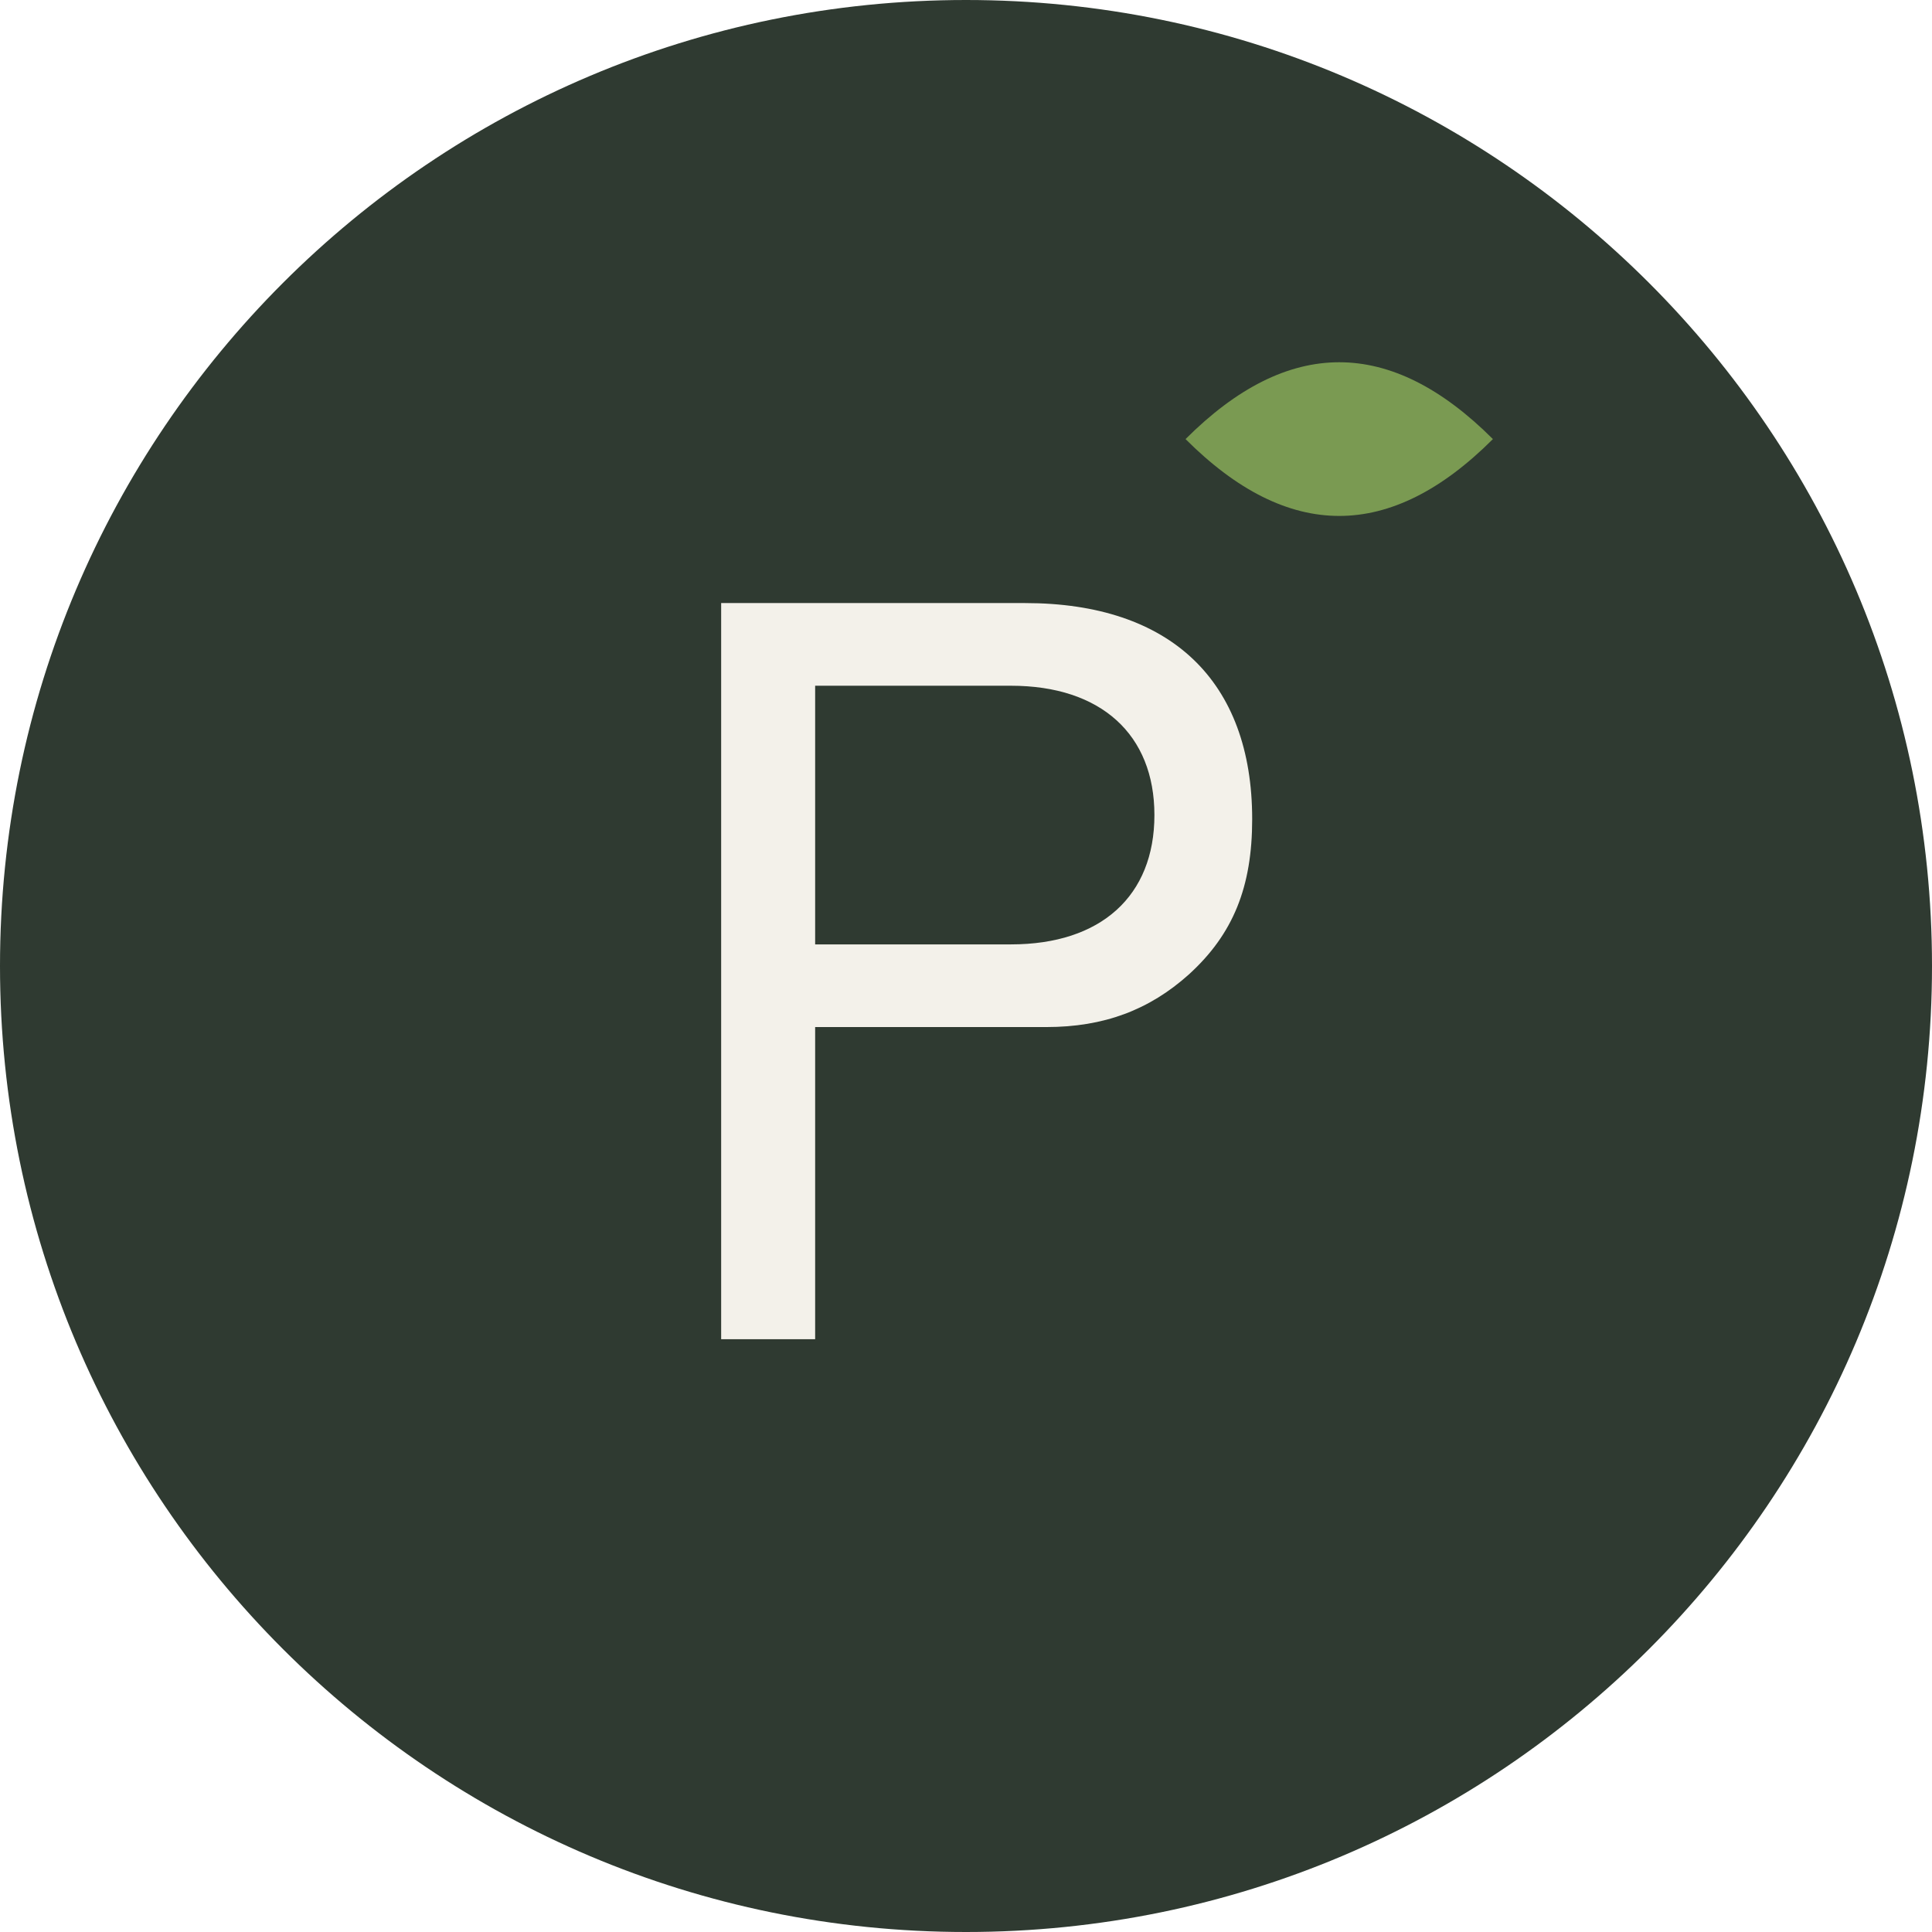
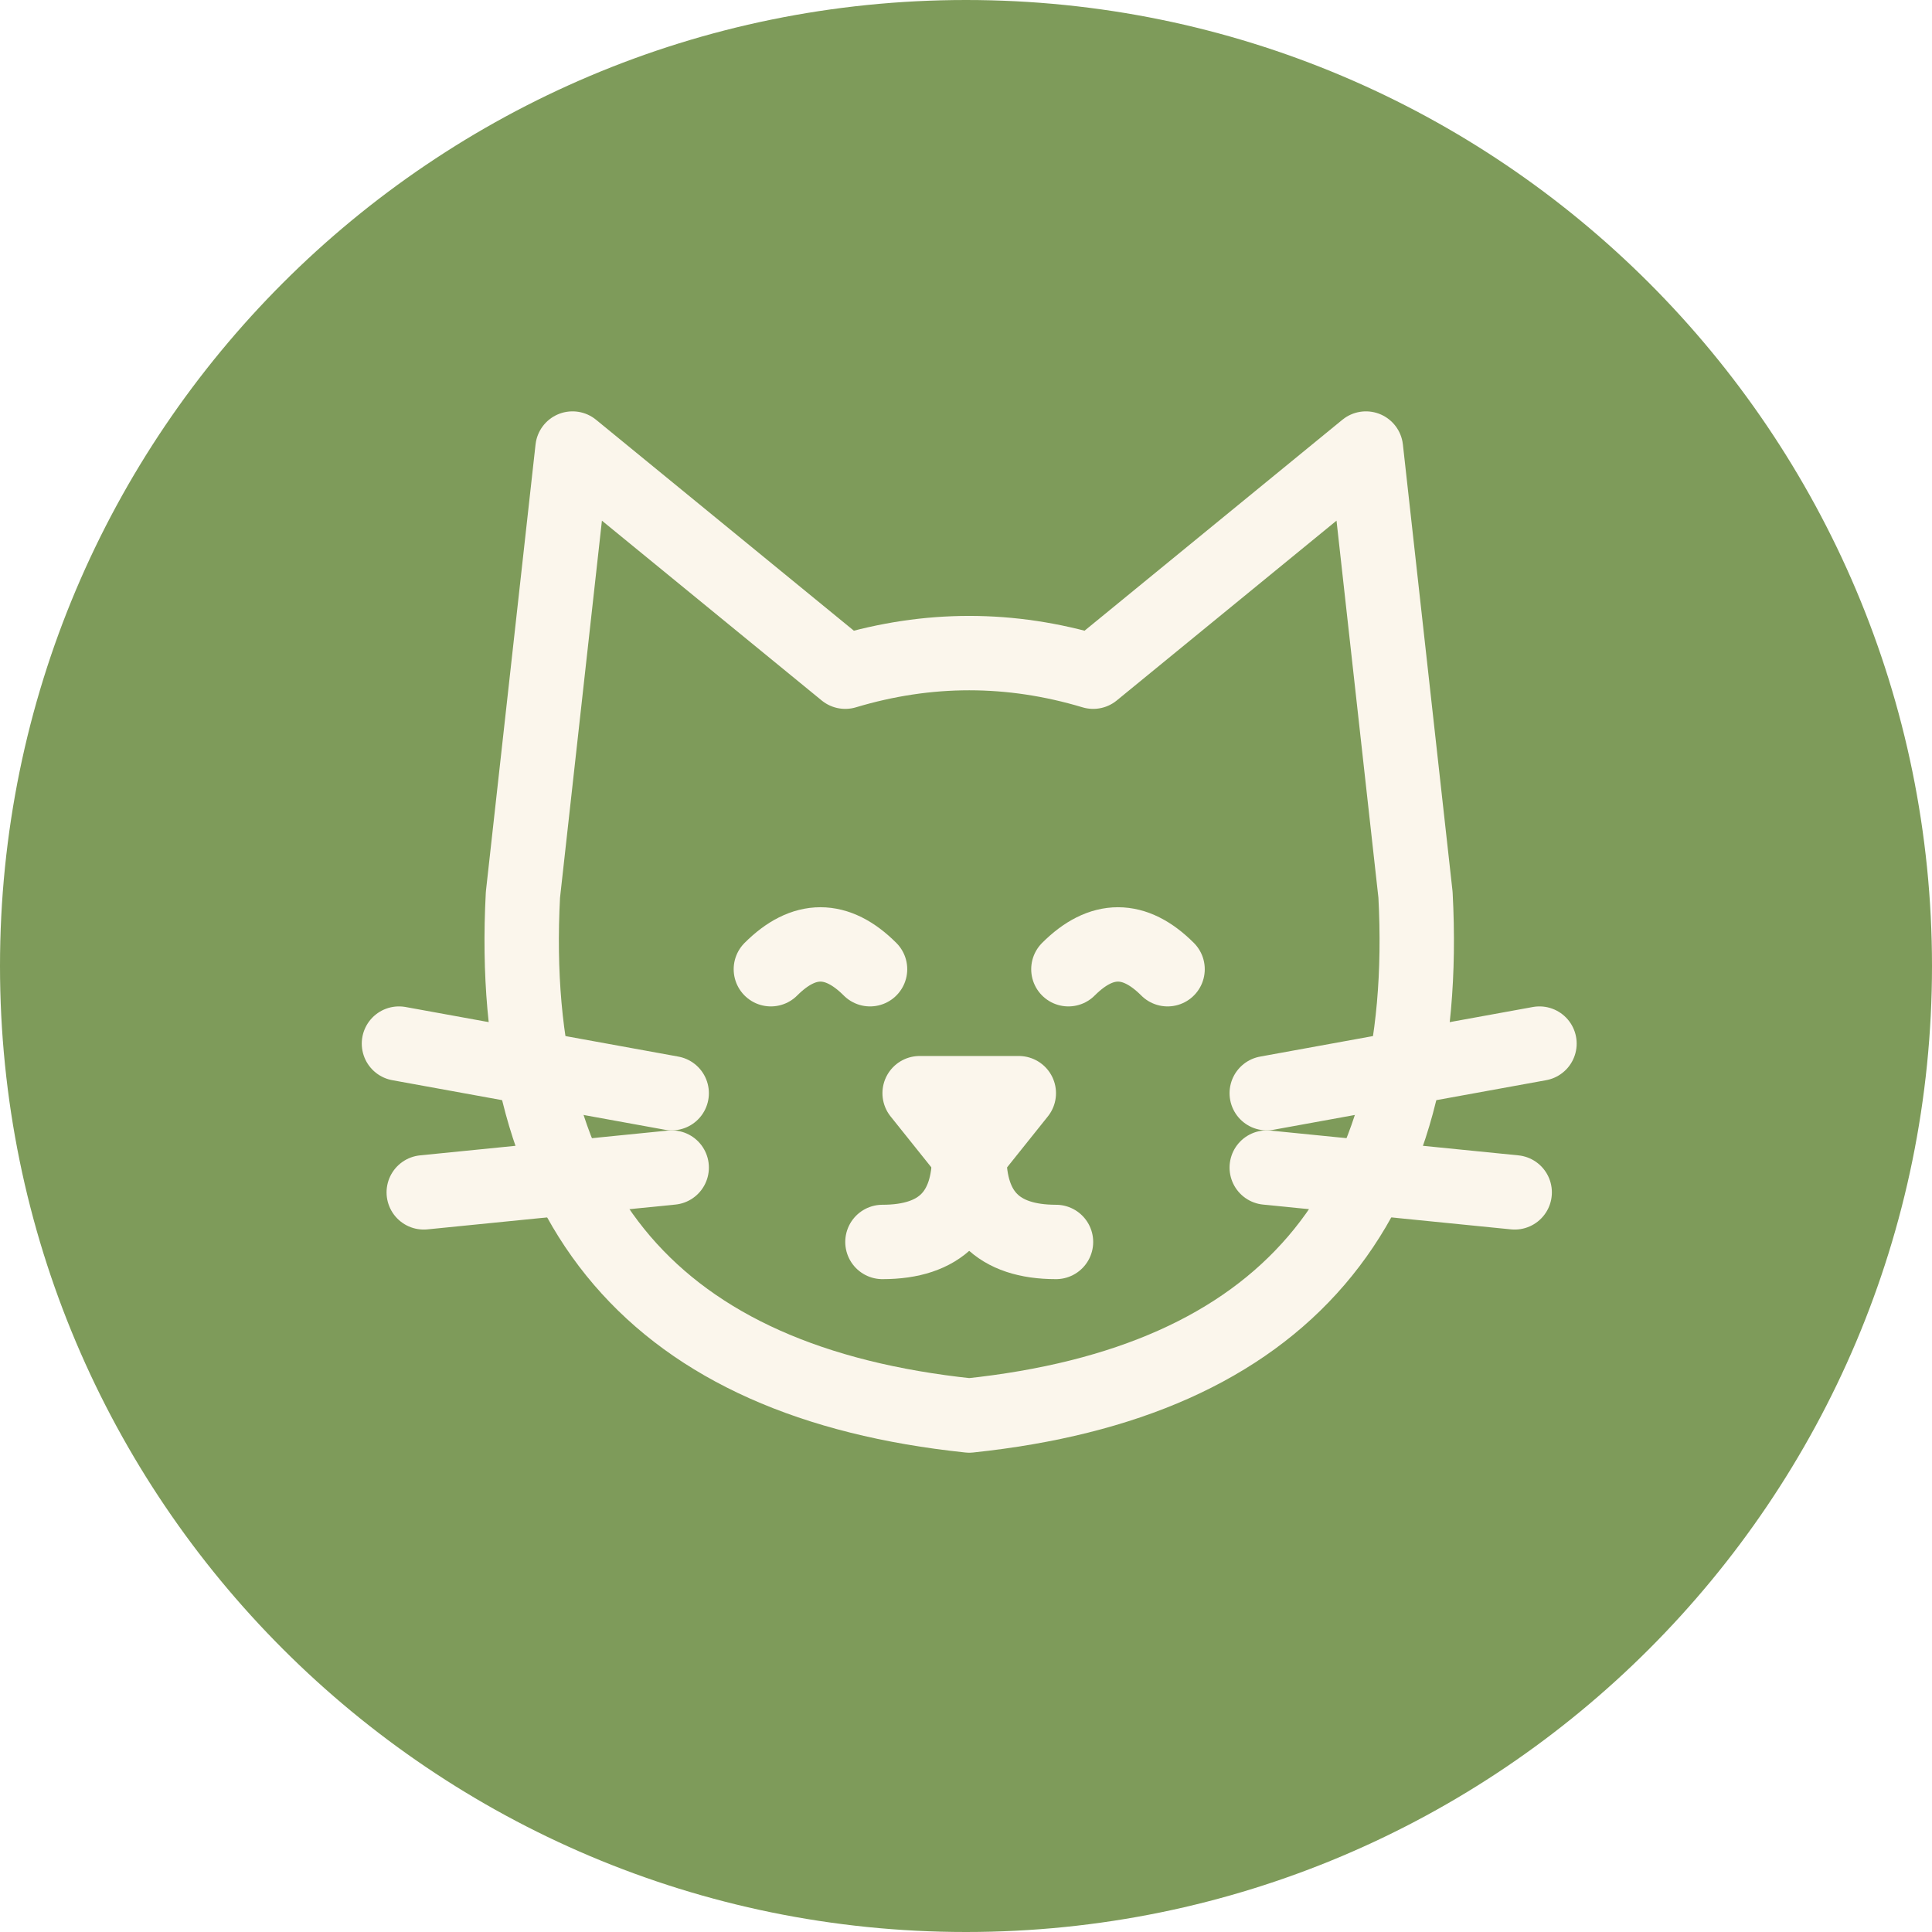
- <svg xmlns="http://www.w3.org/2000/svg" viewBox="0 0 88 88">
-   <circle cx="44" cy="44" r="44" fill="#2F3A31" />
-   <text x="44" y="61" text-anchor="middle" font-family="Jost, 'Work Sans', Helvetica, Arial, sans-serif" font-size="46" fill="#F3F1EA">P</text>
-   <path d="M54 20 Q61 13 68 20 Q61 27 54 20 Z" fill="#7A9A52" />
+ <svg xmlns="http://www.w3.org/2000/svg" viewBox="0 0 120 120">
+   <circle cx="60" cy="60" r="60" fill="#7E9B5A" />
+   <g transform="translate(14 14) scale(.77)" fill="none" stroke="#FBF6EC" stroke-width="6" stroke-linecap="round" stroke-linejoin="round">
+     <path d="M24 54 L28 18 L50 36 Q60 33 70 36 L92 18 L96 54 Q98 92 60 96 Q22 92 24 54 Z" />
+     <path d="M44 60 Q48 56 52 60" />
+     <path d="M68 60 Q72 56 76 60" />
+     <path d="M56 70 L64 70 L60 75 Z" fill="#FBF6EC" />
+     <path d="M60 75 Q60 82 53 82" />
+     <path d="M60 75 Q60 82 67 82" />
+     <path d="M14 66 L36 70" />
+     <path d="M16 78 L36 76" />
+     <path d="M106 66 L84 70" />
+     <path d="M104 78 L84 76" />
+   </g>
</svg>
